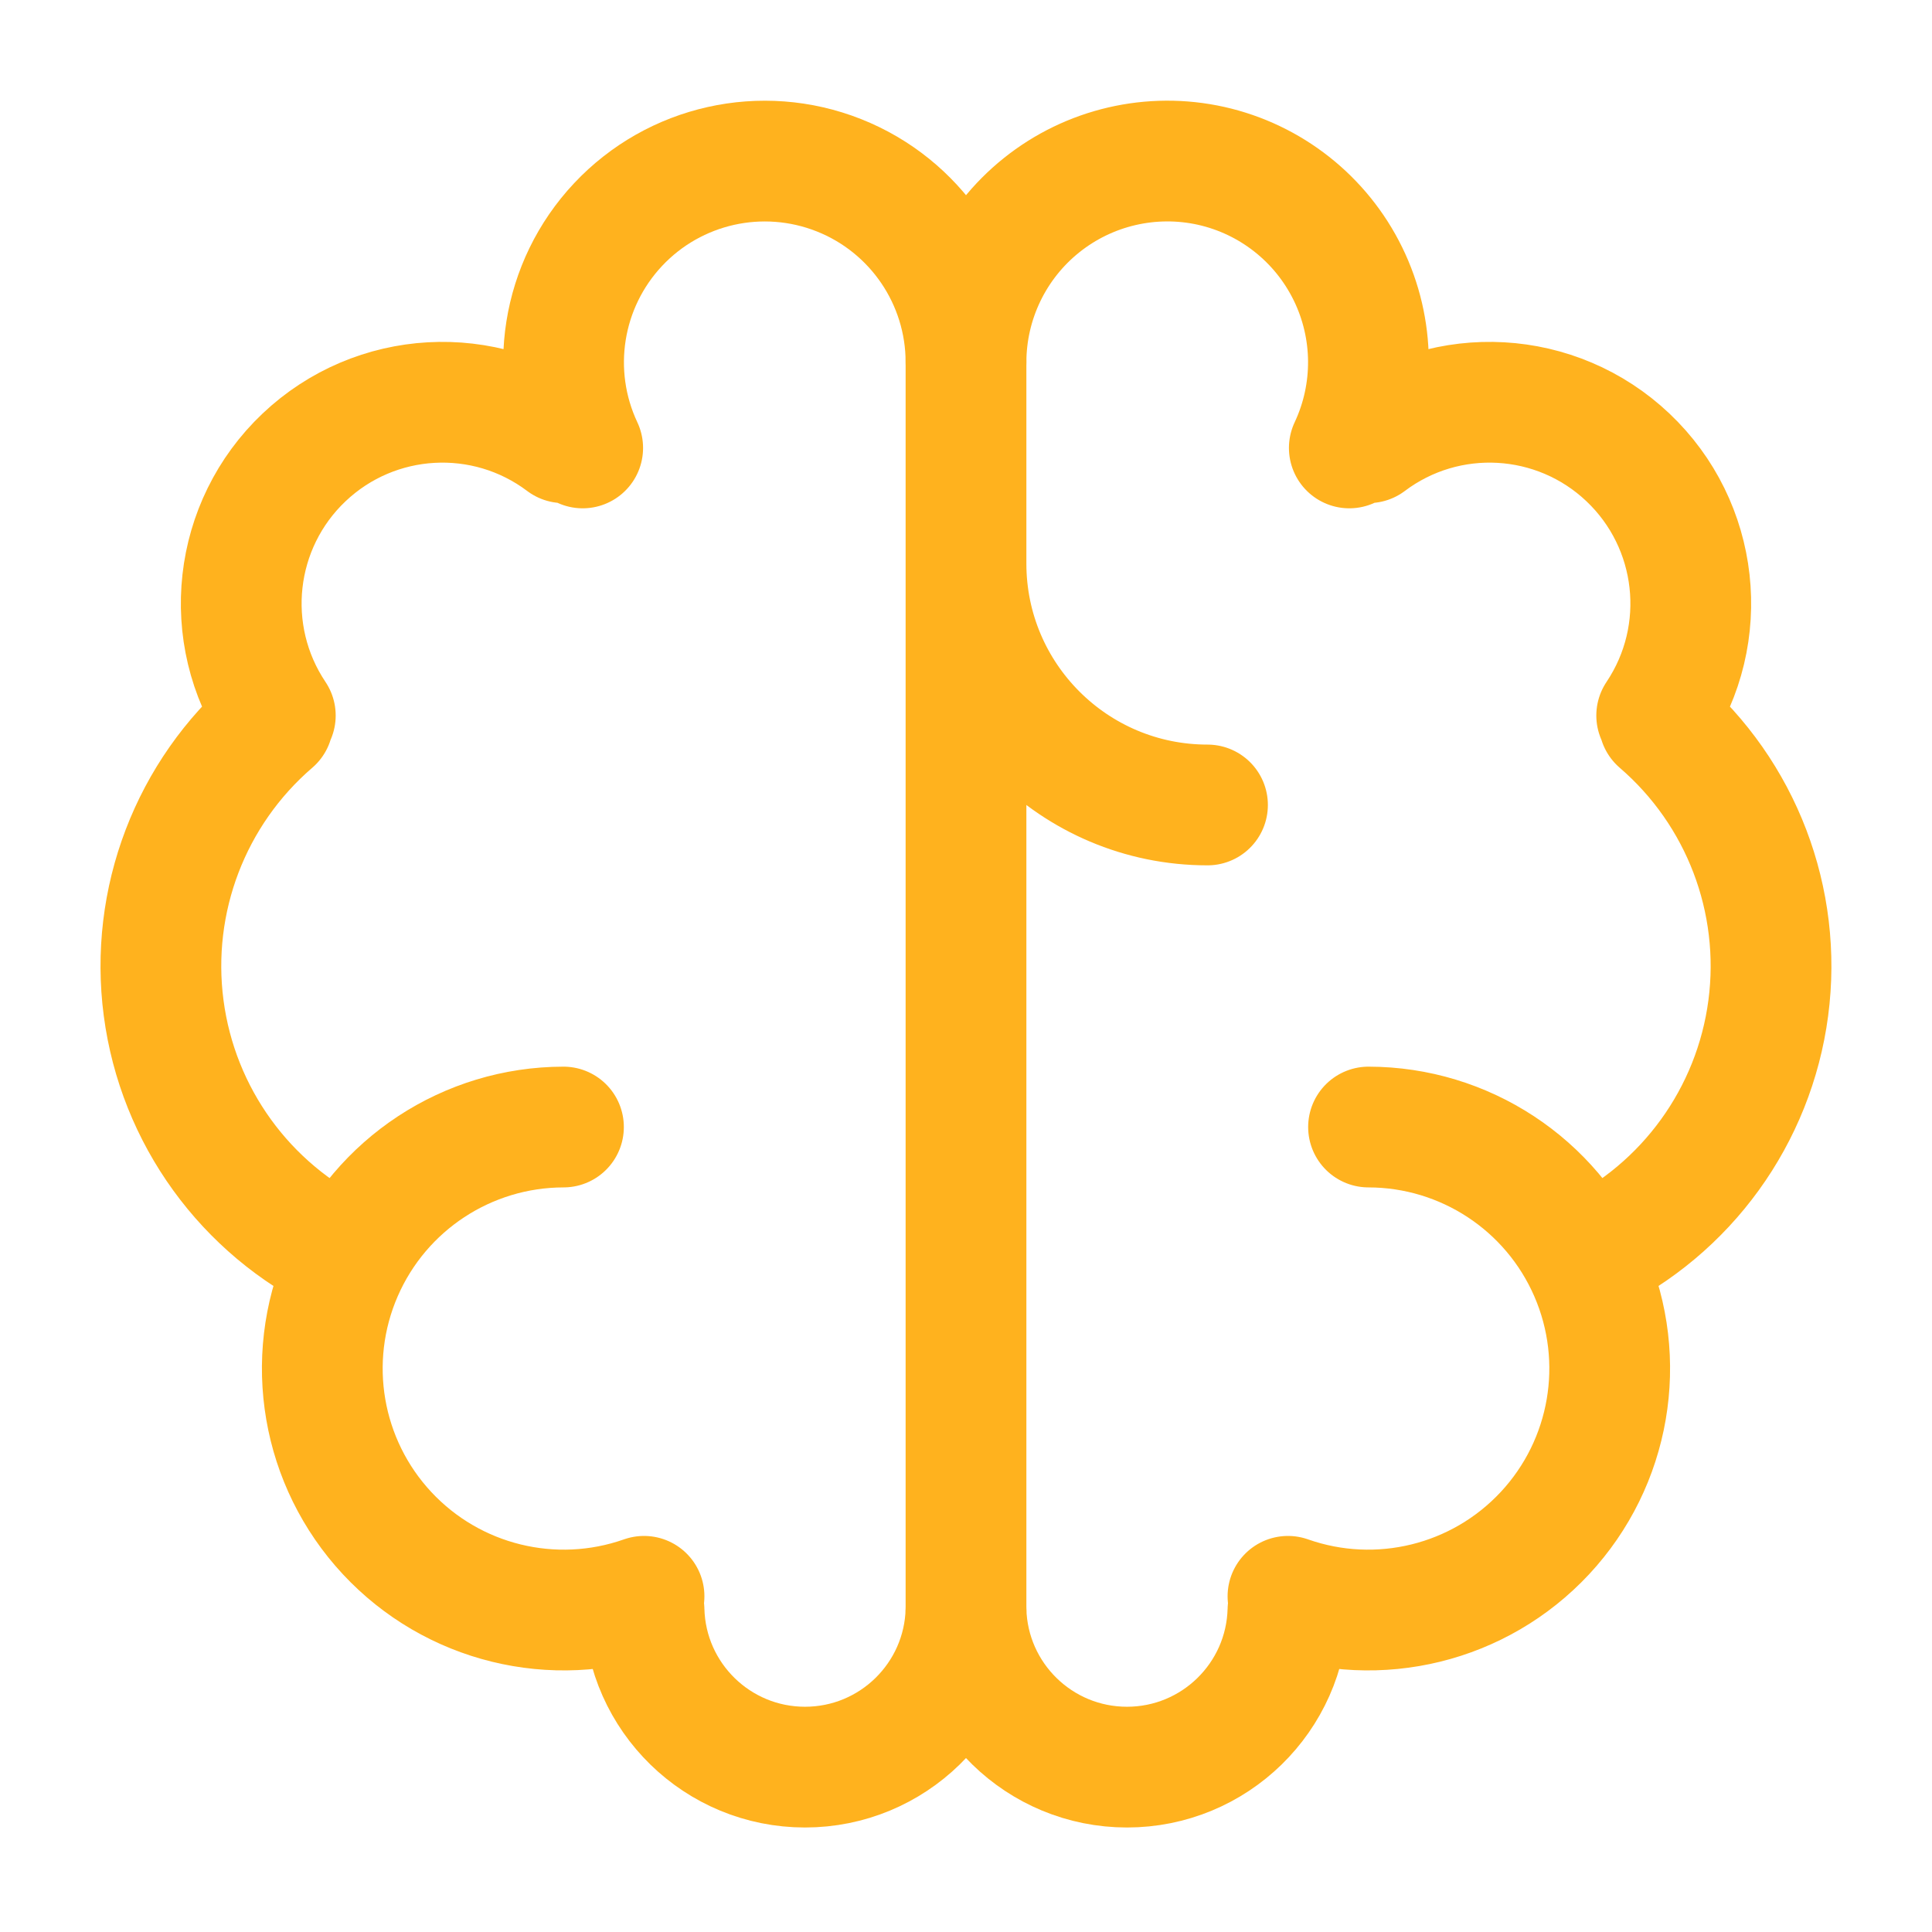
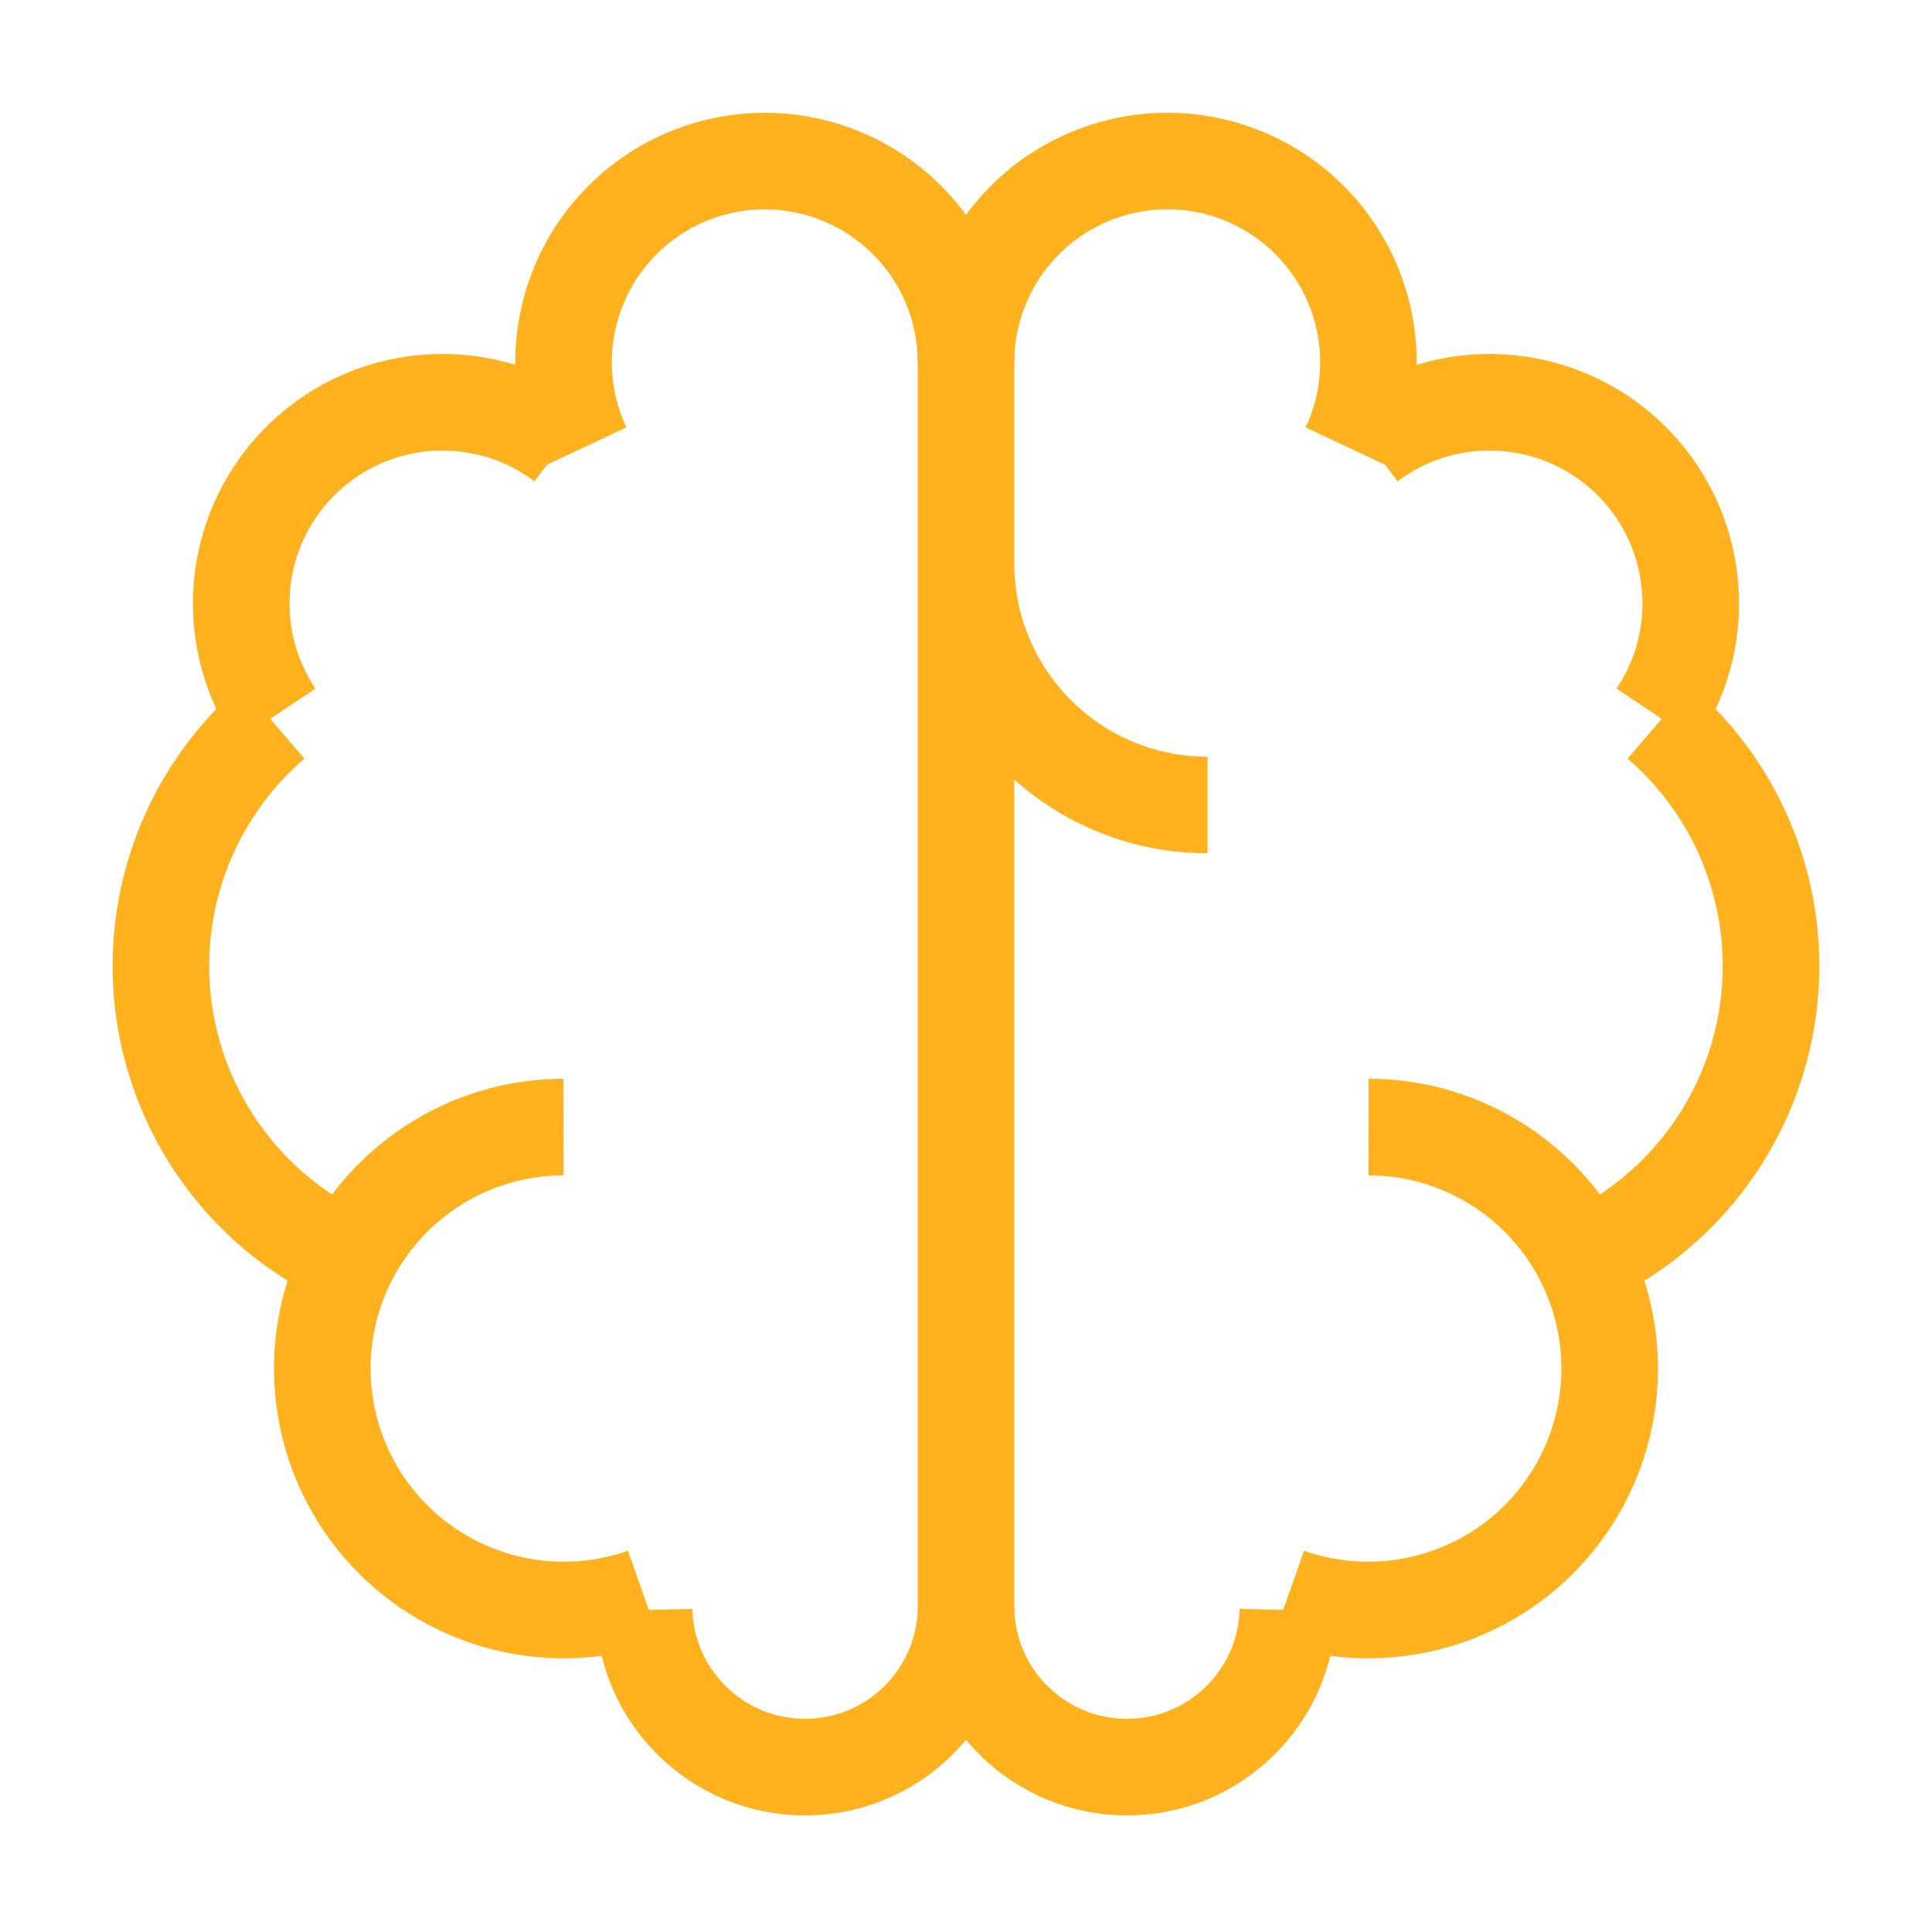
<svg xmlns="http://www.w3.org/2000/svg" width="20" height="20" fill="none" viewBox="0 0 20 20">
-   <path stroke="#FFB21E" stroke-linecap="round" stroke-linejoin="round" stroke-width="1.25" d="M5.833 11.667a2.5 2.5 0 1 0 .834 4.858" />
-   <path stroke="#FFB21E" stroke-linecap="round" stroke-linejoin="round" stroke-width="1.25" d="M3.553 13.004a3.333 3.333 0 0 1-.728-5.53m.025-.067a2.083 2.083 0 0 1 2.983-2.824m.199.054A2.083 2.083 0 1 1 10 3.75v12.917a1.667 1.667 0 0 1-3.333 0M10 5.833a2.5 2.5 0 0 0 2.5 2.5m1.667 3.334a2.5 2.5 0 1 1-.834 4.858" />
-   <path stroke="#FFB21E" stroke-linecap="round" stroke-linejoin="round" stroke-width="1.25" d="M16.447 13.004a3.334 3.334 0 0 0 .728-5.53m-.025-.067a2.083 2.083 0 0 0-2.983-2.824M10 3.75a2.085 2.085 0 0 1 2.538-2.033 2.084 2.084 0 0 1 1.43 2.92m-.635 12.03a1.667 1.667 0 0 1-3.333 0" />
+   <path stroke="#FFB21E" strokeLinecap="round" strokeLinejoin="round" strokeWidth="1.25" d="M5.833 11.667a2.5 2.5 0 1 0 .834 4.858" />
+   <path stroke="#FFB21E" strokeLinecap="round" strokeLinejoin="round" strokeWidth="1.25" d="M3.553 13.004a3.333 3.333 0 0 1-.728-5.53m.025-.067a2.083 2.083 0 0 1 2.983-2.824m.199.054A2.083 2.083 0 1 1 10 3.75v12.917a1.667 1.667 0 0 1-3.333 0M10 5.833a2.5 2.5 0 0 0 2.5 2.5m1.667 3.334a2.5 2.5 0 1 1-.834 4.858" />
+   <path stroke="#FFB21E" strokeLinecap="round" strokeLinejoin="round" strokeWidth="1.25" d="M16.447 13.004a3.334 3.334 0 0 0 .728-5.53m-.025-.067a2.083 2.083 0 0 0-2.983-2.824M10 3.75a2.085 2.085 0 0 1 2.538-2.033 2.084 2.084 0 0 1 1.43 2.92m-.635 12.03a1.667 1.667 0 0 1-3.333 0" />
</svg>
